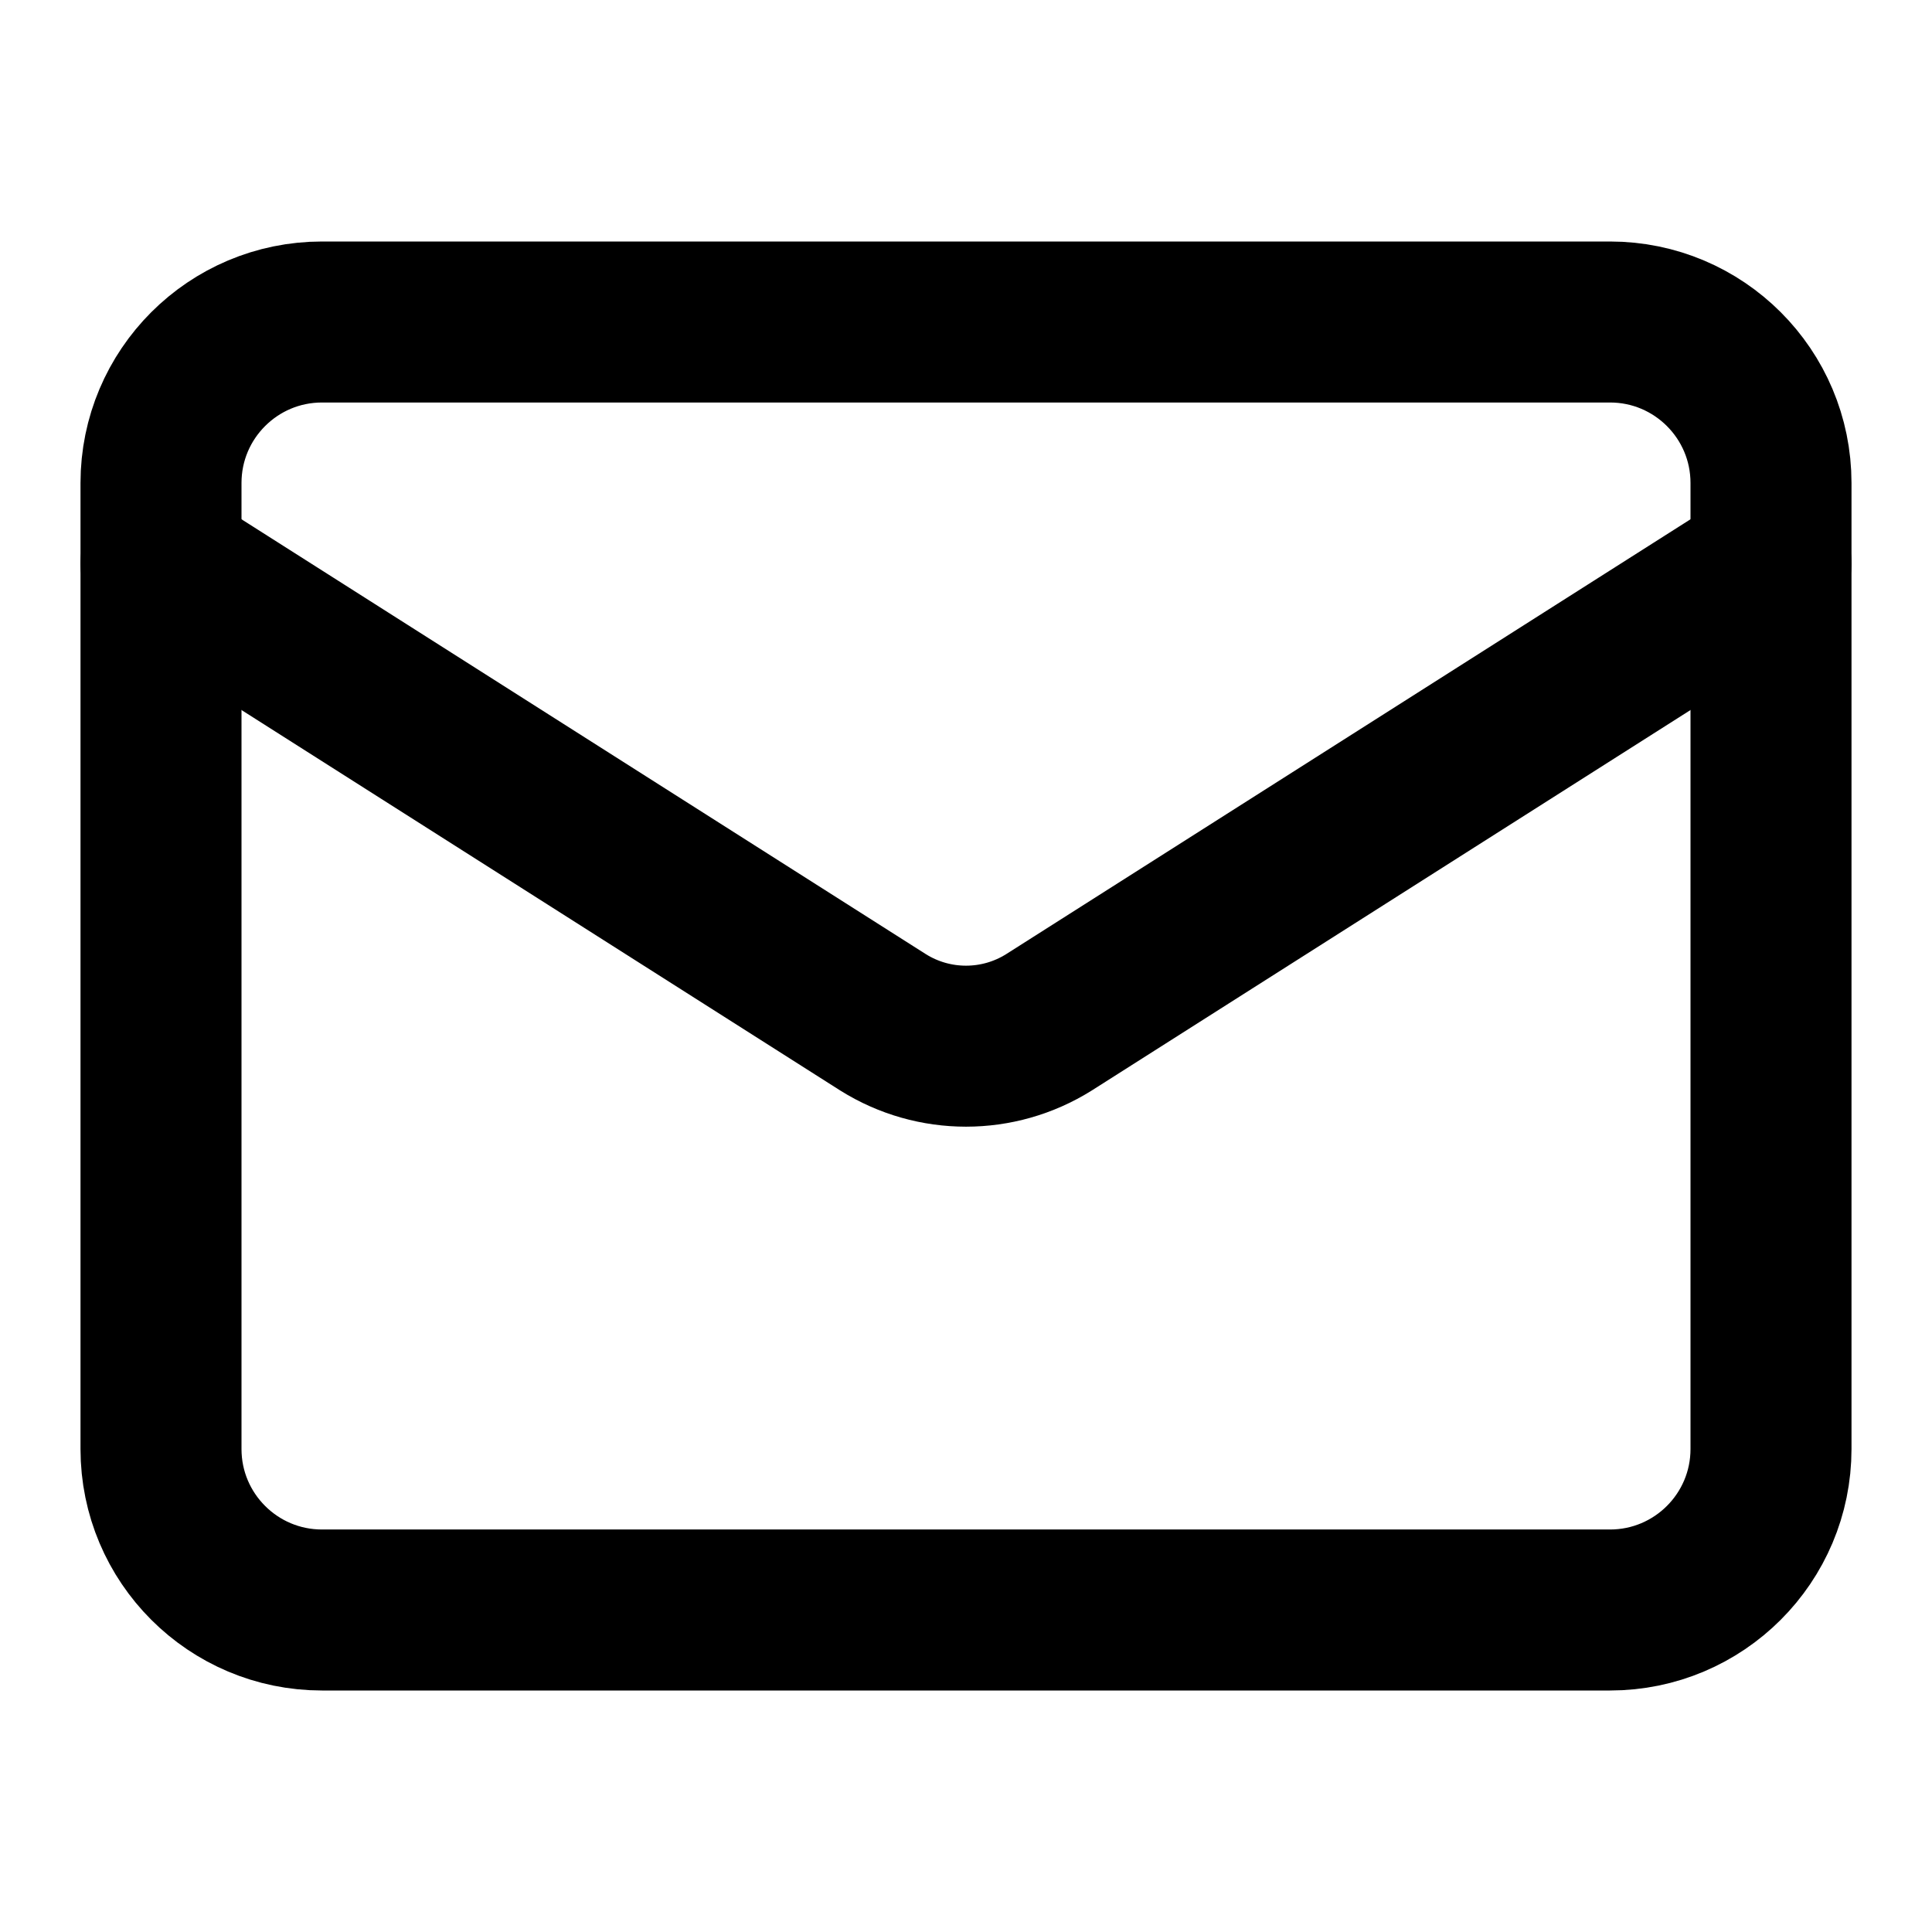
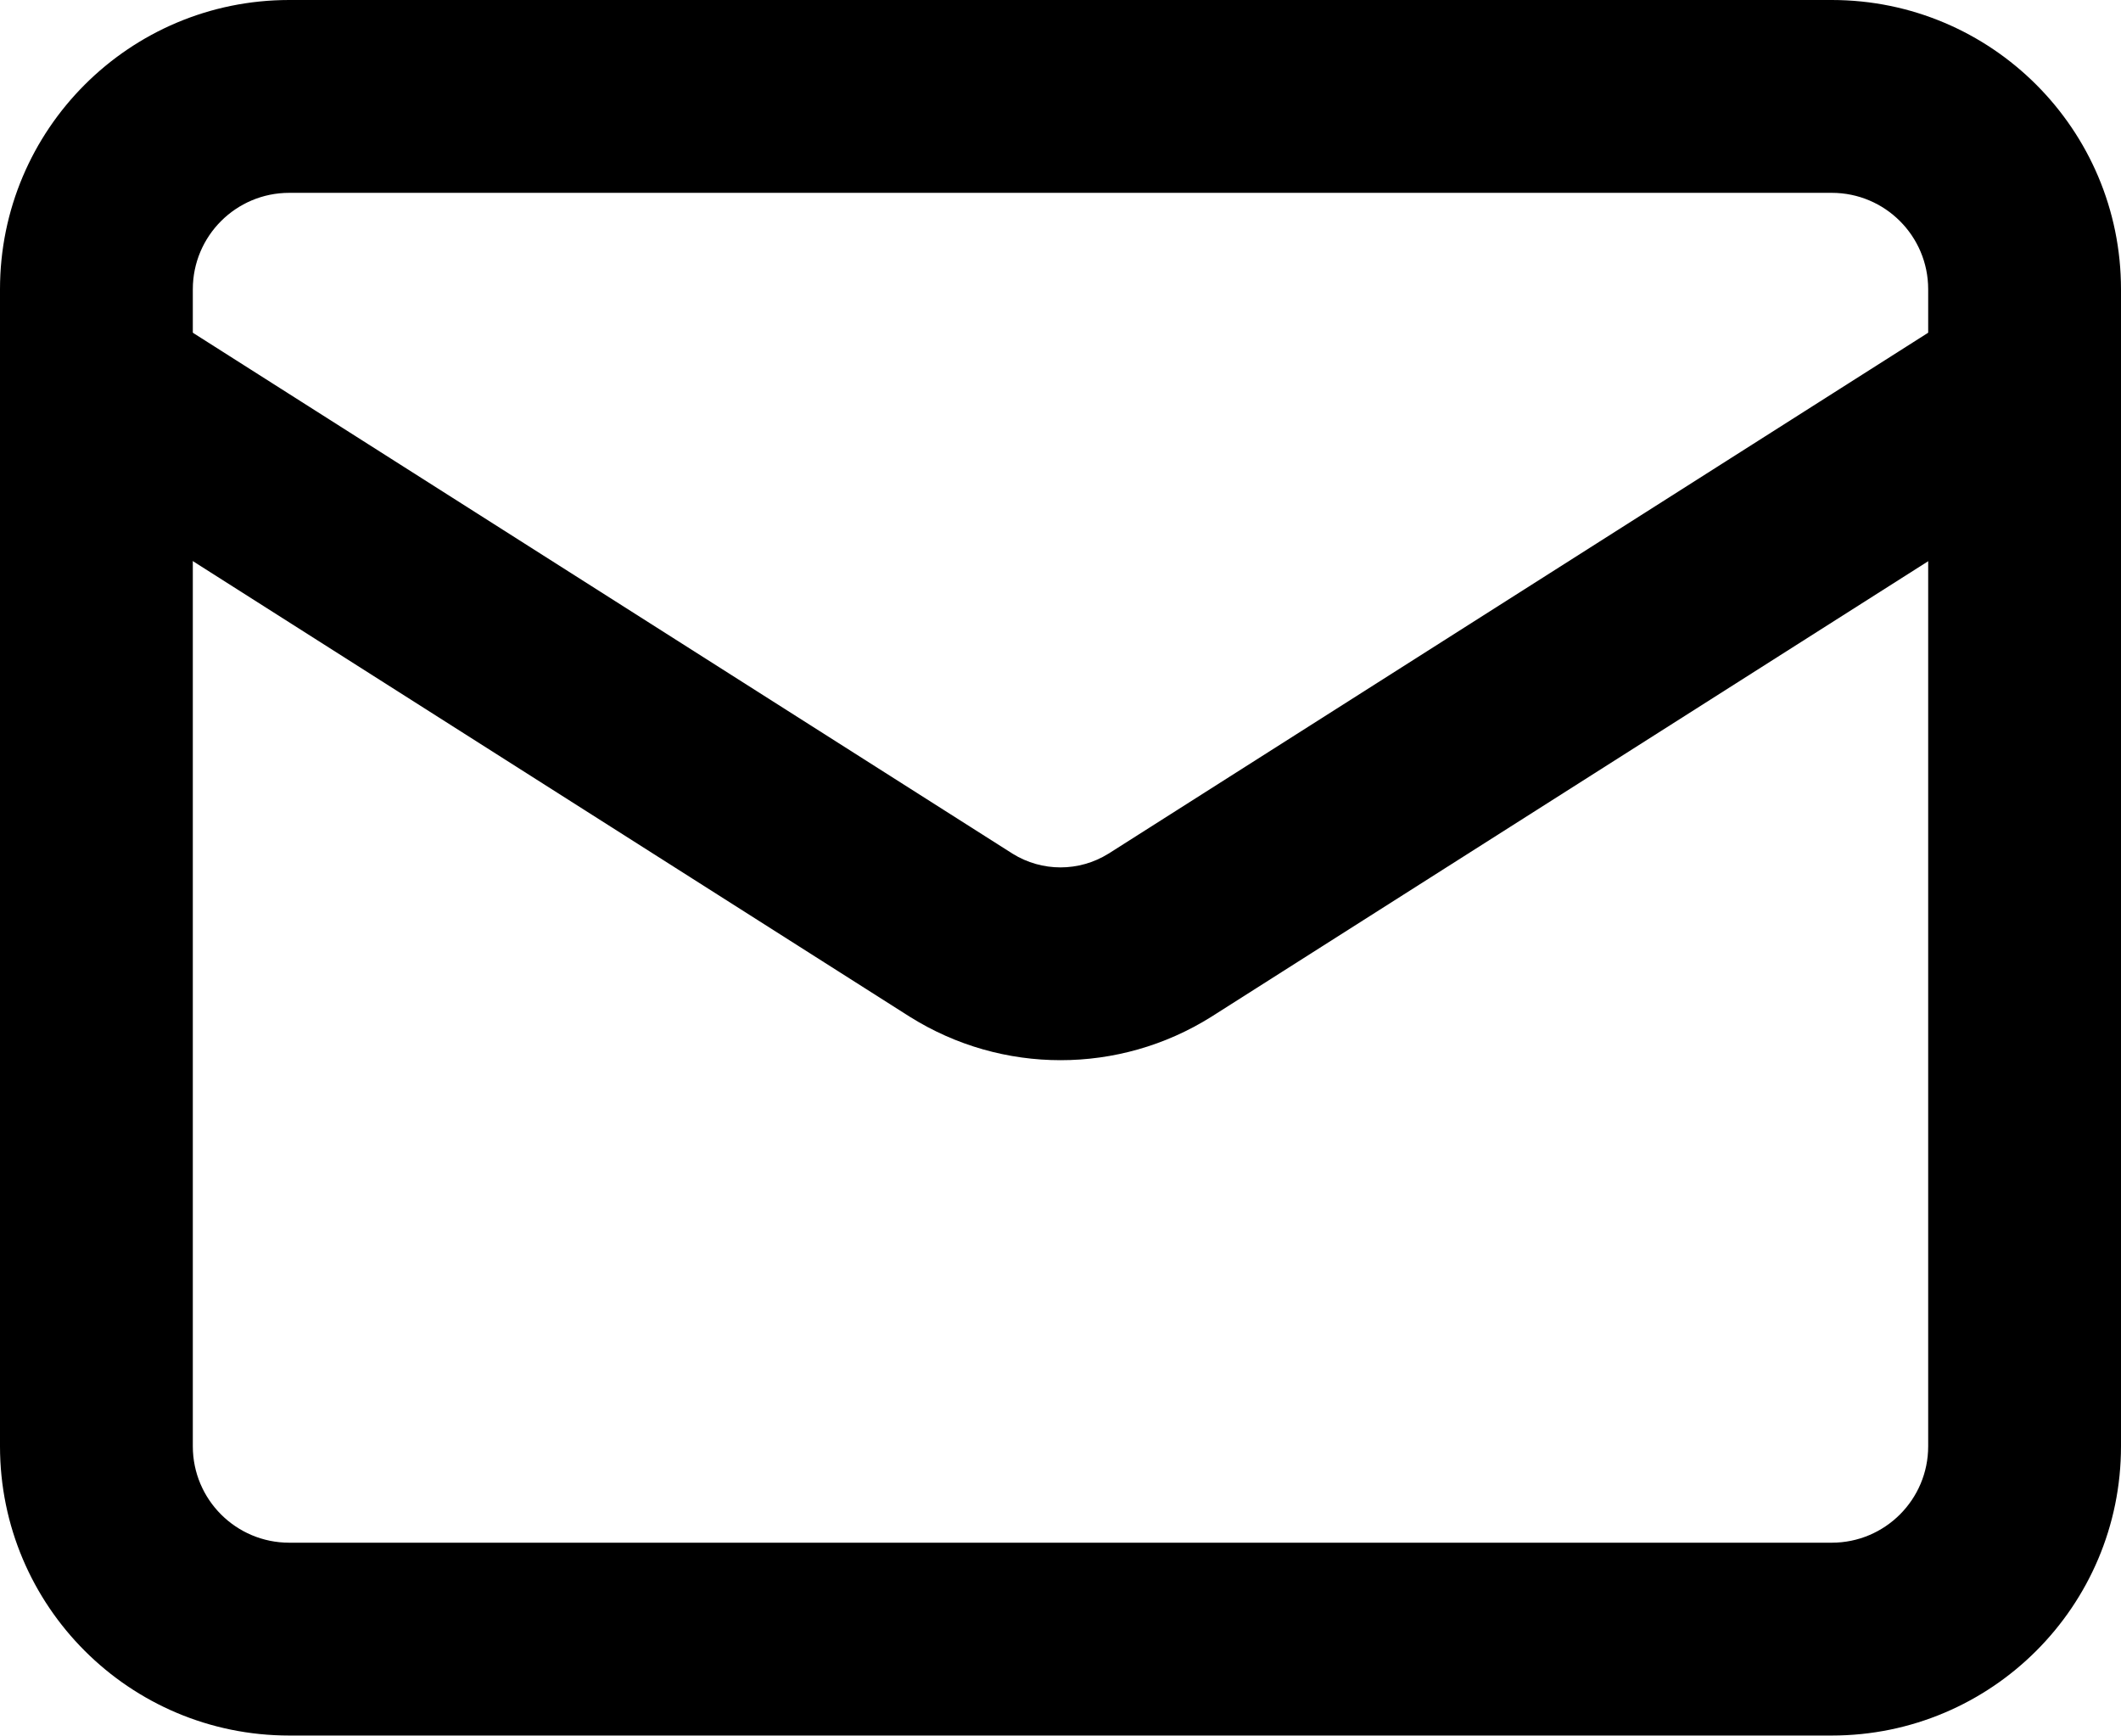
- <svg xmlns="http://www.w3.org/2000/svg" width="24" height="24" viewBox="0 0 24 24" fill="none" stroke="currentColor" stroke-width="2" stroke-linecap="round" stroke-linejoin="round" class="lucide lucide-mail">
-   <rect width="20" height="16" x="2" y="4" rx="2" />
-   <path d="m22 7-8.97 5.7a1.94 1.94 0 0 1-2.06 0L2 7" />
+ <svg xmlns="http://www.w3.org/2000/svg" width="22" height="18" viewBox="0 0 22 18" fill="currentColor" fill-rule="evenodd">
+   <path d="M3 2a1 1 0 0 0-1 1v12a1 1 0 0 0 1 1h16a1 1 0 0 0 1-1V3a1 1 0 0 0-1-1H3zM0 3a3 3 0 0 1 3-3h16a3 3 0 0 1 3 3v12a3 3 0 0 1-3 3H3a3 3 0 0 1-3-3V3z" />
+   <path d="M.156 3.464a1 1 0 0 1 1.38-.308l8.967 5.698a.94.94 0 0 0 .994 0l.002-.001 8.965-5.697a1 1 0 1 1 1.073 1.688l-8.975 5.703a2.94 2.94 0 0 1-3.122 0l-.005-.003-8.97-5.7a1 1 0 0 1-.308-1.38z" />
</svg>
